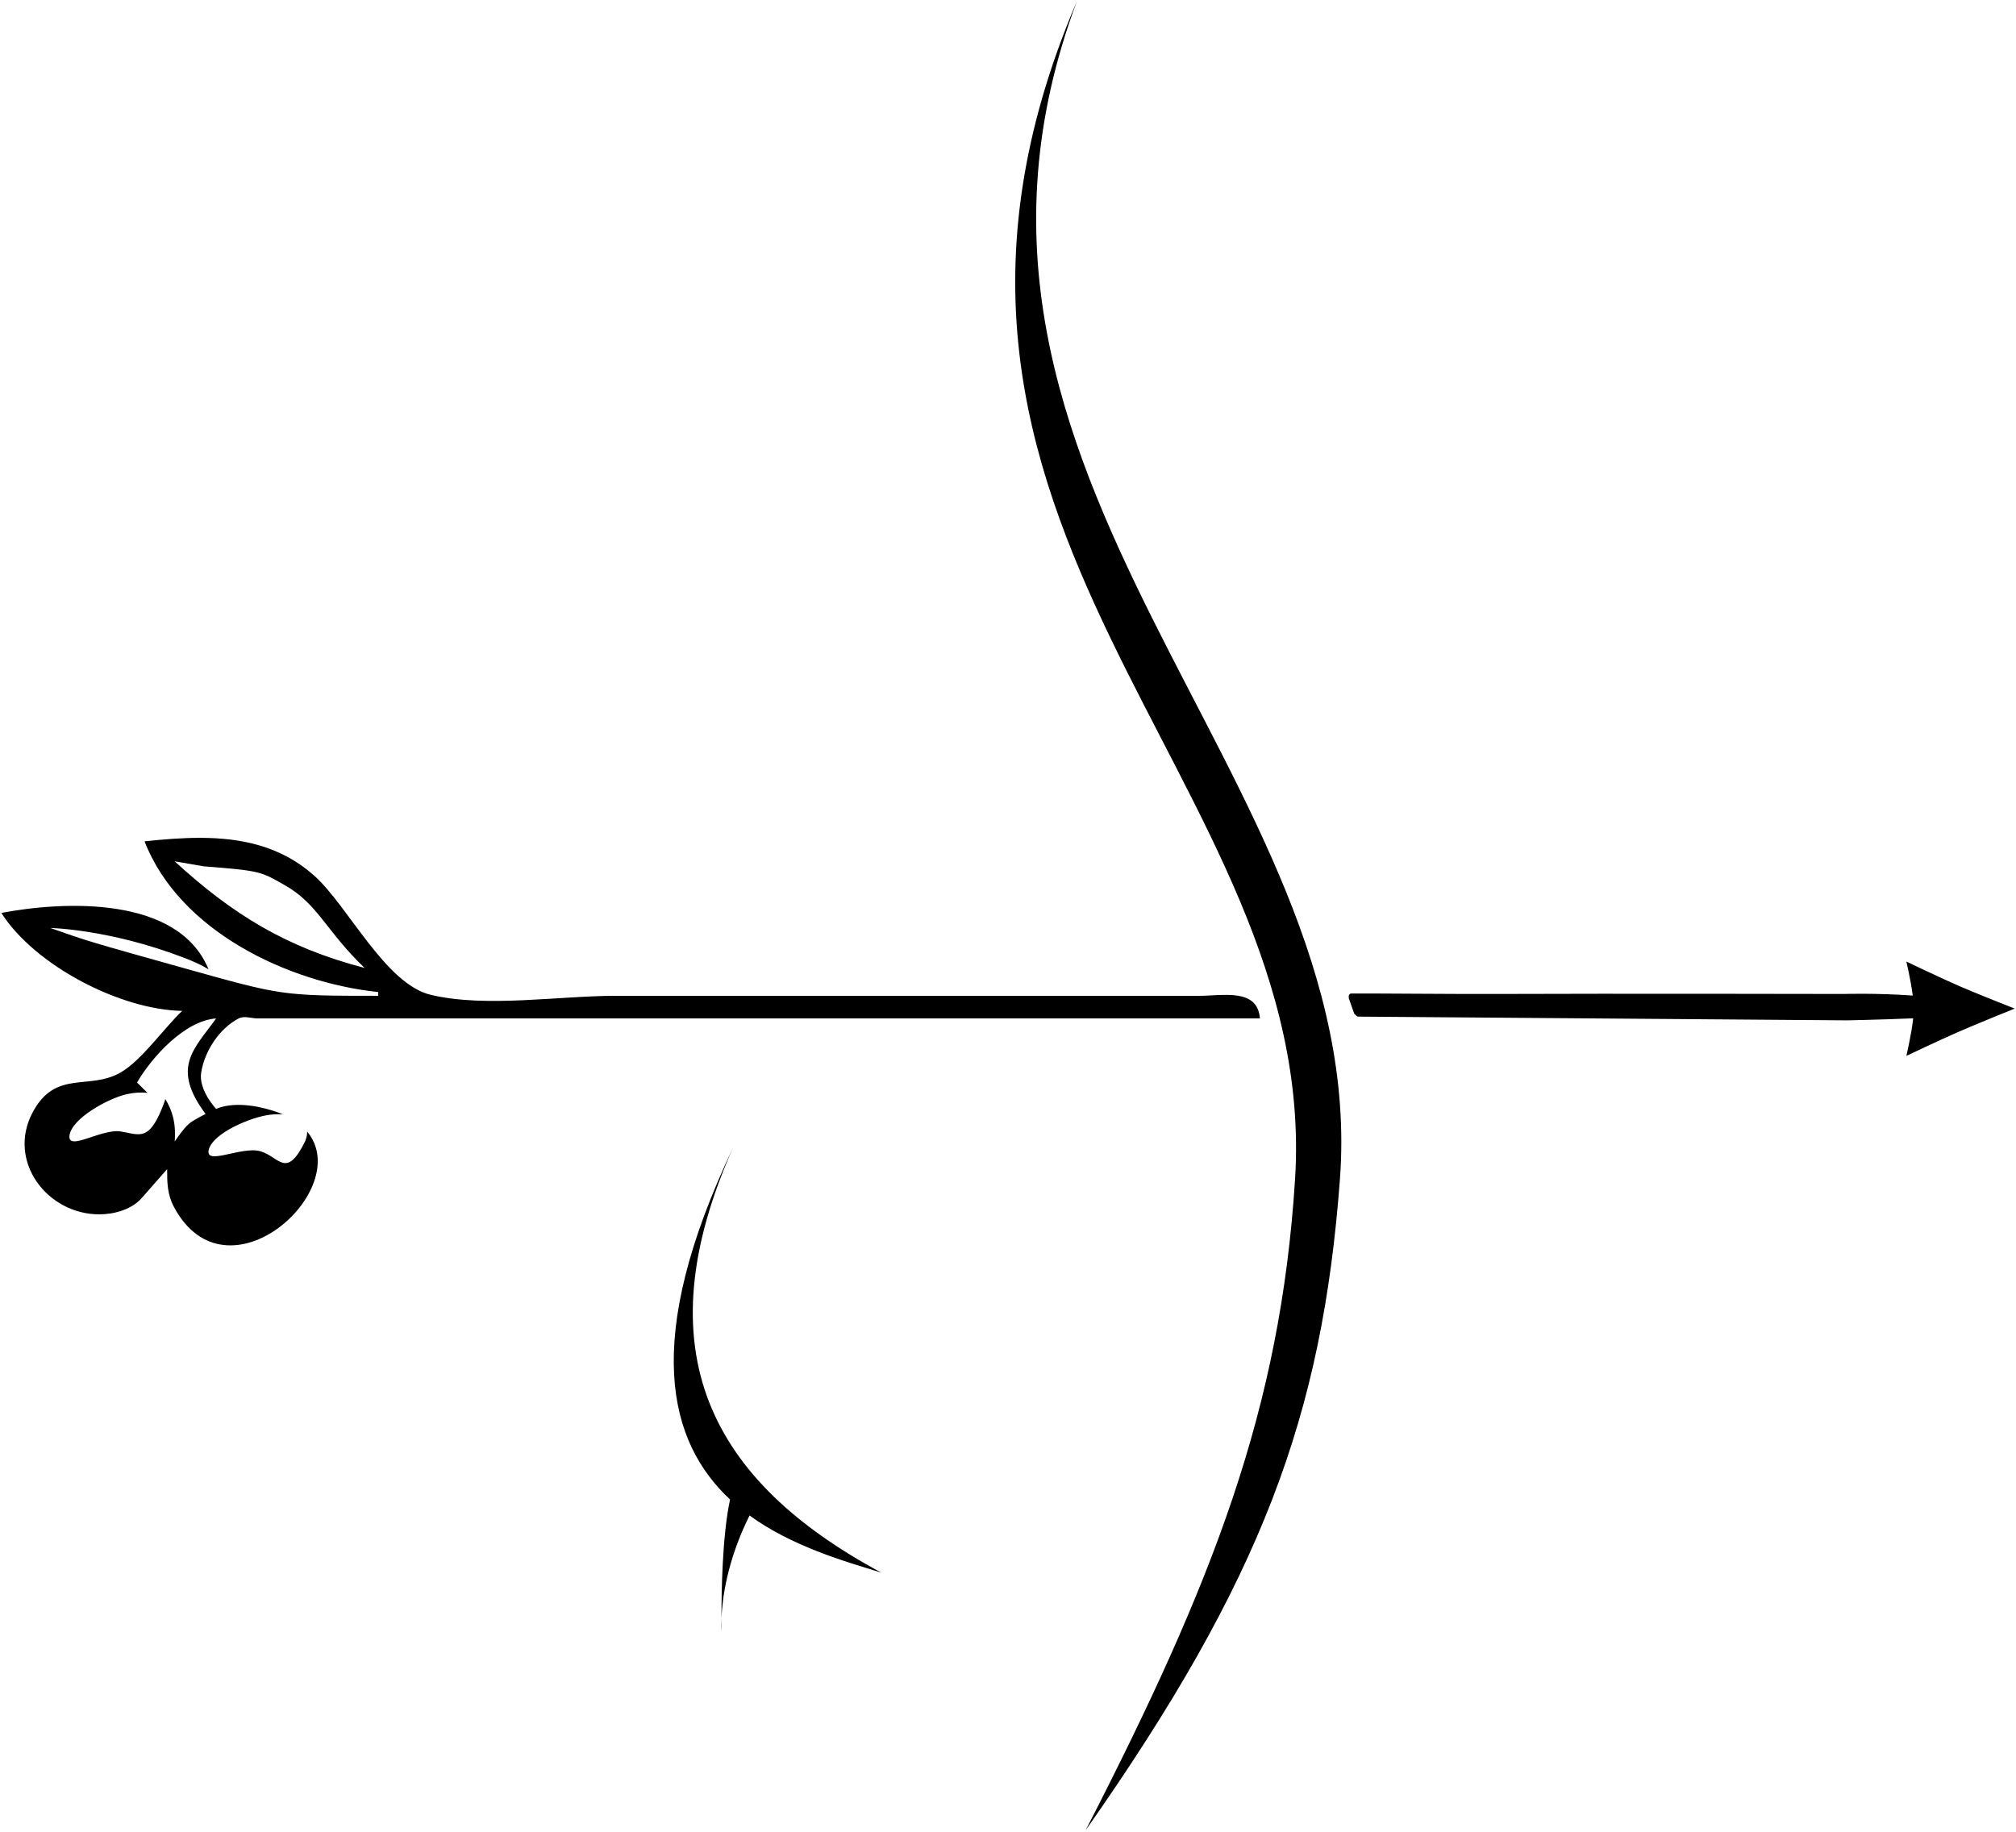
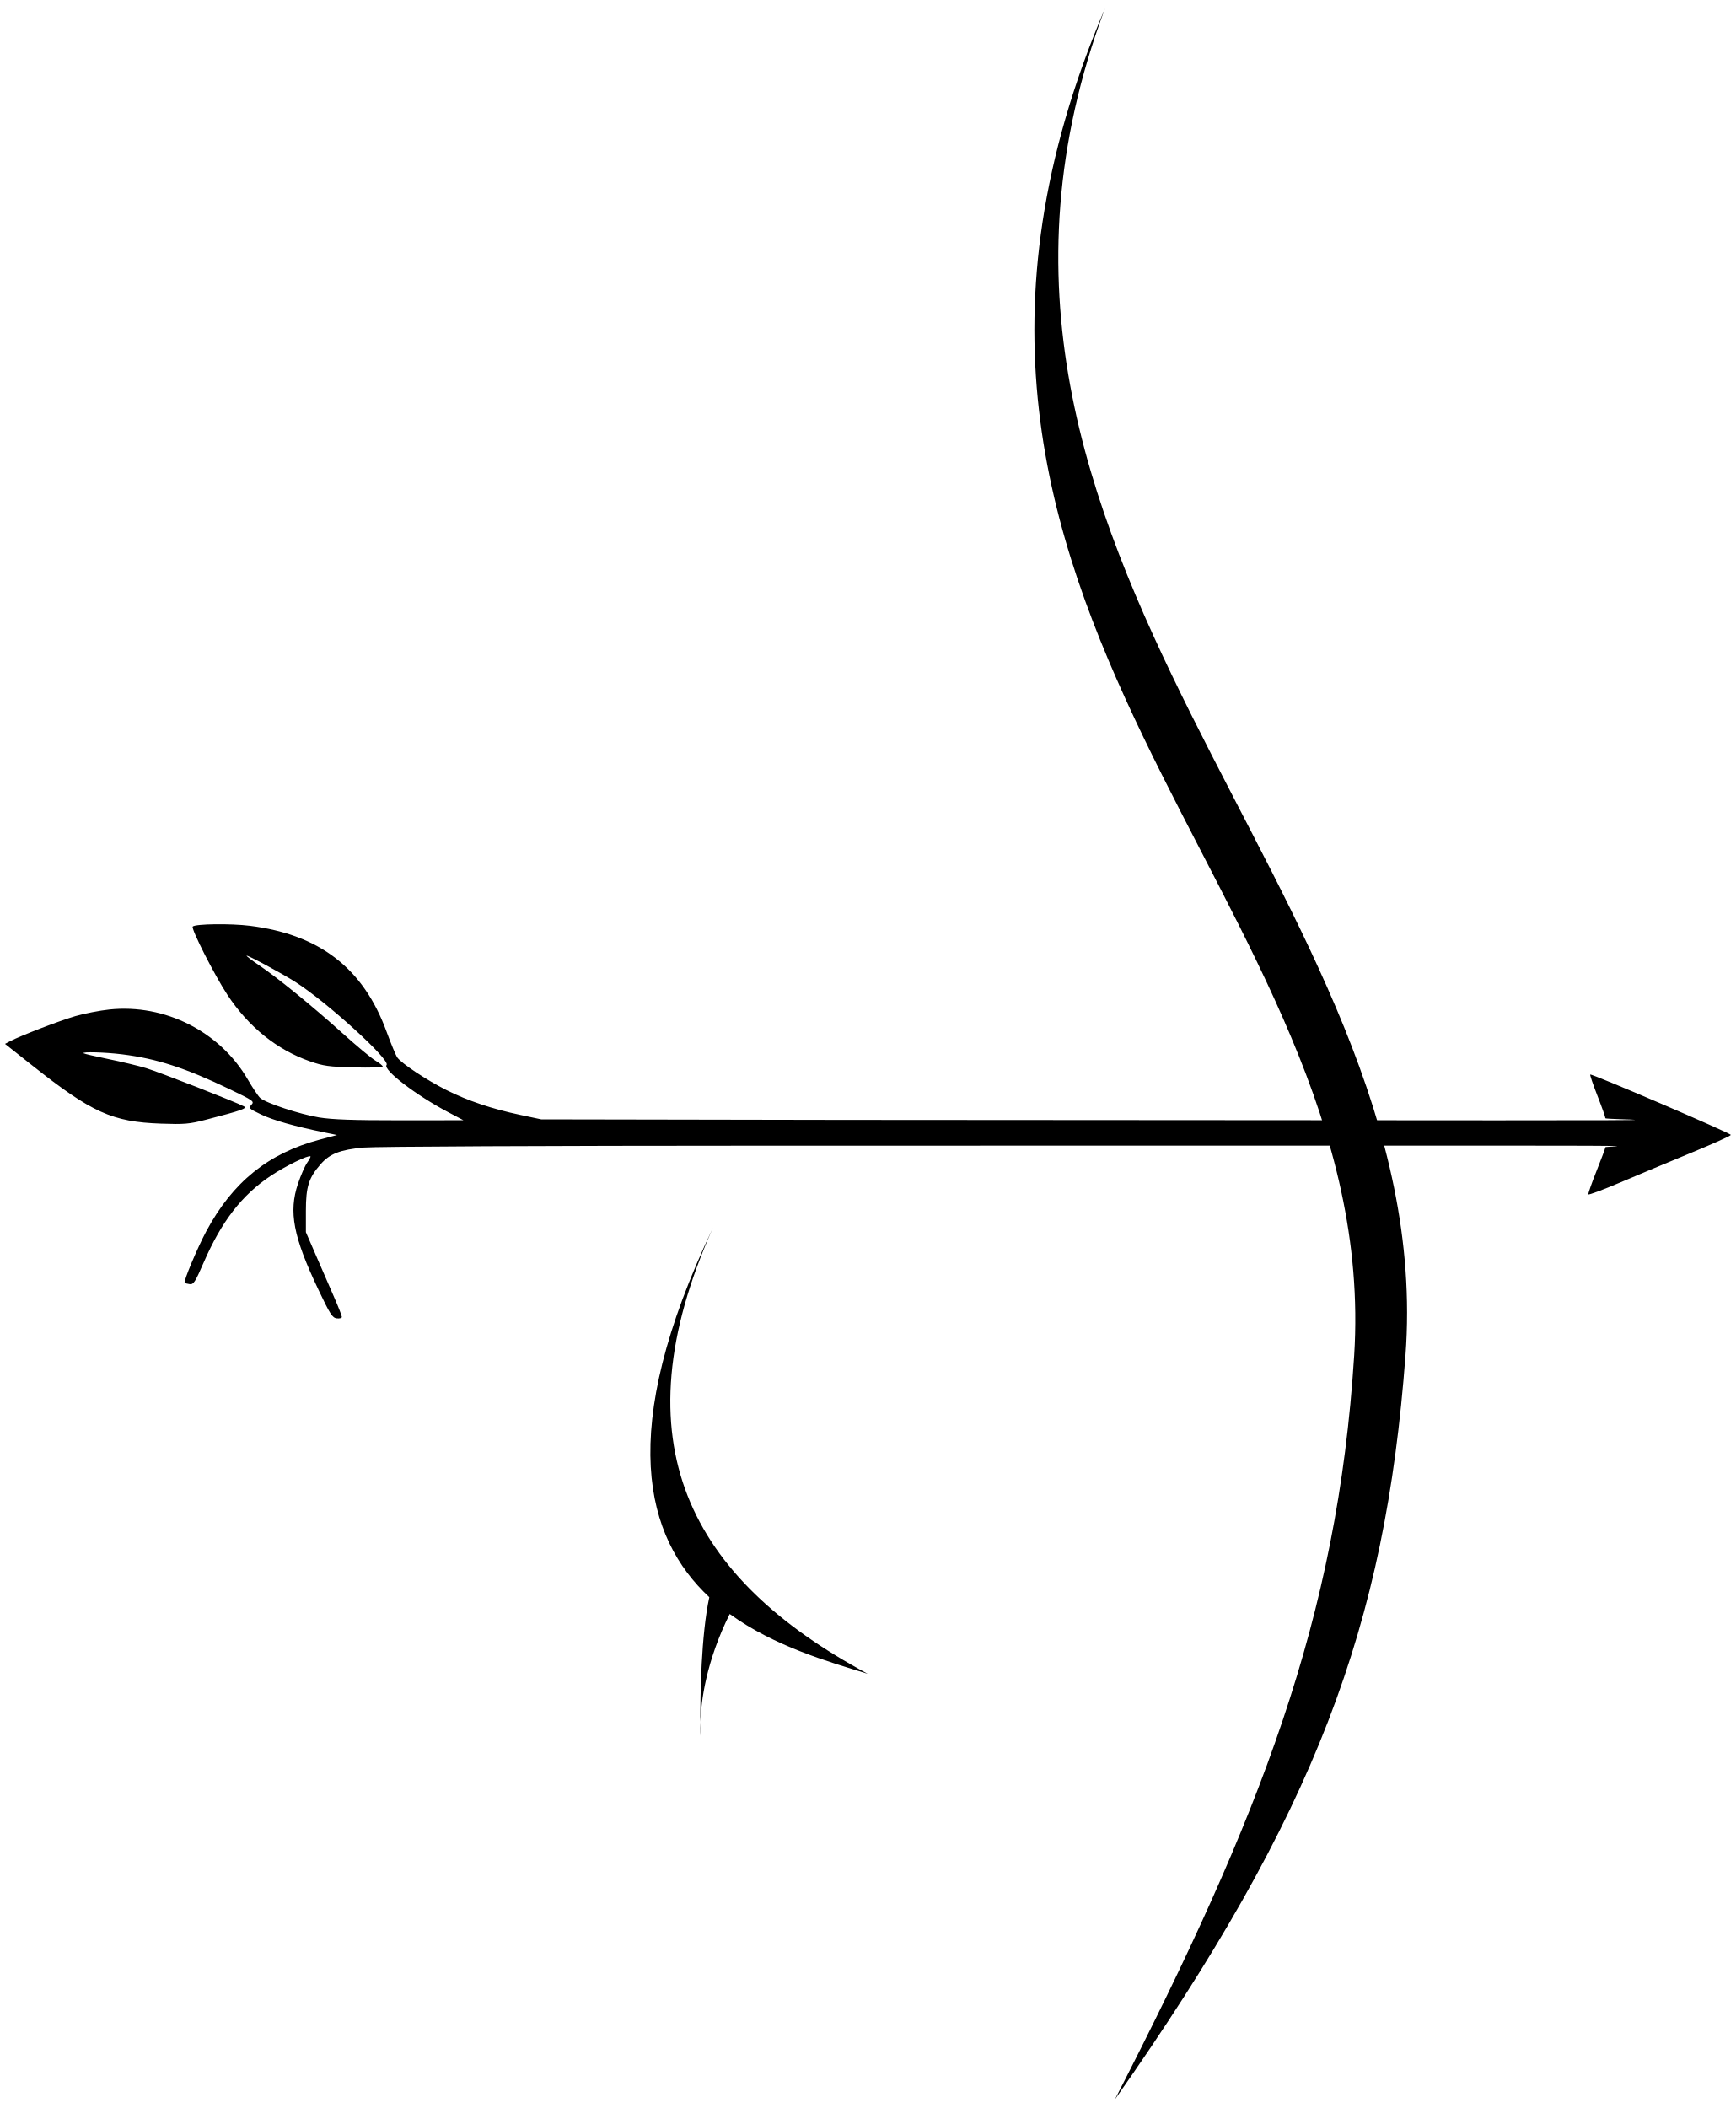
- <svg xmlns="http://www.w3.org/2000/svg" width="535" height="486" viewBox="0 0 141.552 128.588" version="1.1" id="svg5">
+ <svg xmlns="http://www.w3.org/2000/svg" width="700" height="850" viewBox="0 0 185.208 224.896" version="1.1" id="svg5">
  <defs id="defs2" />
-   <g id="layer1">
-     <path id="path112412-03-2-6-5" style="fill:#000000;stroke:none;stroke-width:0.265;stroke-linecap:round;stroke-linejoin:round;stroke-dasharray:none;paint-order:markers stroke fill;stop-color:#000000" d="m 75.619,0.072 c -15.875,37.17 17.085,54.626 15.312,82.739 -1.021,16.183 -5.791,28.36 -14.701,45.705 12.356,-17.597 16.611,-29.089 17.852,-45.703 2.118,-28.355 -31.068,-49.052 -18.463,-82.742 z m -61.532,58.761 c -1.304,-0.004 -2.628,0.107 -3.939,0.245 2.455,6.317 10.095,9.921 16.404,10.583 v 0.265 c -6.755,0 -6.775,-0.023 -13.55,-1.92 -6.775,-1.897 -6.776,-1.895 -9.469,-2.843 0,0 4.169,0.078 9.409,2.1 1.273,0.491 1.703,0.811 1.703,0.811 -2.125,-5.203 -10.185,-4.795 -14.552,-3.969 2.351,3.69 8.354,6.806 12.7,6.879 -1.28,1.215 -2.833,3.45 -4.292,4.307 -2.245,1.318 -4.596,-0.236 -6.218,2.837 -1.802,3.414 1.027,7.144 4.689,7.144 1.04,0 2.269,-0.34 2.969,-1.135 l 1.794,-2.04 c 0,0.954 0.012,1.774 0.47,2.638 3.705,6.982 12.746,-1.235 9.36,-5.275 0.006,0.19 -0.032,0.404 -0.124,0.646 -1.348,2.769 -1.841,1.096 -3.172,0.731 -1.319,-0.362 -3.896,1.046 -3.611,-0.105 0.291,-1.173 2.986,-2.307 4.318,-2.458 0.294,-0.033 0.596,-0.041 0.886,-0.019 -0.223,-0.097 -0.462,-0.186 -0.72,-0.267 -1.352,-0.423 -2.843,-0.588 -3.969,-0.125 0,0 -1.25,-1.317 -1.047,-2.554 0.249,-1.52 1.27,-3.082 2.635,-3.796 0.391,-0.204 0.882,0 1.323,0 h 70.379 c -0.156,-2.147 -2.621,-1.587 -4.233,-1.587 H 70.737 43.221 c -3.998,0 -9.081,0.851 -12.965,-0.066 -3.203,-0.756 -5.811,-6.247 -8.202,-8.379 -2.326,-2.073 -5.099,-2.639 -7.967,-2.648 z m -1.825,1.648 2.045,0.353 c 4.018,0.313 4.001,0.365 5.697,1.328 2.338,1.327 2.896,3.231 5.598,5.807 -5.59,-1.453 -9.358,-3.84 -13.339,-7.488 z m 121.592,7.039 c 0,0 0.306,1.284 0.45,2.388 -2.576,-0.184 -4.821,-0.112 -4.821,-0.112 0,0 -16.313,-0.034 -24.47,0 -2.956,0.012 -8.548,-0.046 -10.122,-0.03 -0.278,0.003 -0.173,0.372 -0.173,0.372 l 0.366,1.035 0.042,0.043 c 0.054,0.056 0.149,0.17 0.227,0.171 l 34.328,0.262 c 0,0 2.198,-0.04 4.653,-0.143 -0.125,1.15 -0.48,2.638 -0.48,2.638 0,0 2.392,-1.132 3.604,-1.663 1.323,-0.579 4.002,-1.659 4.002,-1.659 0,0 -2.601,-1.02 -3.882,-1.576 -1.255,-0.545 -3.723,-1.725 -3.723,-1.725 z m -118.678,3.994 c -1.571,2.187 -3.173,3.436 -0.741,6.711 0,0 -0.839,0.401 -1.185,0.703 -0.396,0.344 -0.984,1.229 -0.984,1.229 0.105,-1.287 -0.178,-2.209 -0.666,-2.99 -0.01,0.055 -0.022,0.112 -0.038,0.171 -1.053,2.894 -1.718,2.339 -3.079,2.114 -1.35,-0.223 -3.767,1.445 -3.602,0.27 0.168,-1.197 2.73,-2.605 4.039,-2.893 0.48,-0.106 0.99,-0.144 1.437,-0.084 -0.239,-0.24 -0.484,-0.481 -0.736,-0.732 1.055,-1.807 3.353,-4.34 5.556,-4.498 z m 36.332,8.998 c -6.526,13.693 -4.525,20.792 -0.248,24.782 -0.55,2.555 -0.607,6.548 -0.602,8.352 0.051,-1.354 0.379,-4.04 1.971,-7.228 2.954,2.144 6.563,3.189 9.25,4.01 C 49.97,104.029 45.039,94.942 51.507,80.511 Z M 50.657,113.645 c -0.023,0.604 0.01,0.944 0.01,0.944 0,0 -0.008,-0.358 -0.01,-0.944 z" />
+   <g id="g7165" transform="translate(275.9132,120.8969)">
+     <path id="path112772-9" style="fill:#000000;stroke:none;stroke-width:0.265;stroke-linecap:round;stroke-linejoin:round;stroke-dasharray:none;paint-order:markers stroke fill;stop-color:#000000" d="m -199.839,10.082 c -10.382,21.783 -7.198,33.077 -0.395,39.424 -0.875,4.065 -0.966,10.416 -0.958,13.287 0.081,-2.154 0.602,-6.427 3.136,-11.499 4.7,3.411 10.441,5.073 14.715,6.379 -18.944,-10.178 -26.788,-24.634 -16.499,-47.592 z m -1.352,52.711 c -0.036,0.96 0.016,1.501 0.016,1.501 0,0 -0.013,-0.57 -0.016,-1.501 z" />
+     <path id="rect370" style="fill:#000000;stroke-width:0.265;stroke-linejoin:round;paint-order:fill markers stroke;stop-color:#000000" d="m -185.992,-1.42 -32.176,-0.057 -2.241,-0.476 c -3.034,-0.644 -5.586,-1.503 -7.87,-2.648 -2.109,-1.058 -4.8,-2.84 -5.244,-3.475 -0.158,-0.225 -0.679,-1.478 -1.158,-2.785 -2.47,-6.735 -7.113,-10.328 -14.555,-11.265 -2.056,-0.259 -5.824,-0.211 -6.113,0.078 -0.21,0.21 2.312,5.174 3.704,7.292 2.241,3.409 5.291,5.865 8.806,7.089 1.435,0.499 2.021,0.581 4.7,0.65 1.683,0.044 3.06,0.002 3.059,-0.095 -7.8e-4,-0.096 -0.351,-0.38 -0.778,-0.63 -0.427,-0.25 -2.037,-1.592 -3.578,-2.982 -3.111,-2.807 -6.891,-5.883 -8.87,-7.218 -0.713,-0.481 -1.297,-0.927 -1.297,-0.989 0,-0.147 3.701,1.84 5.187,2.785 3.366,2.14 10.184,8.34 9.749,8.865 -0.418,0.504 3.107,3.211 6.54,5.022 l 1.66,0.876 -6.744,0.006 c -5.008,0.003 -7.235,-0.074 -8.652,-0.304 -2.057,-0.334 -5.69,-1.534 -6.293,-2.08 -0.204,-0.185 -0.799,-1.073 -1.323,-1.975 -2.97,-5.111 -8.828,-8.076 -14.744,-7.462 -1.04,0.108 -2.681,0.426 -3.647,0.707 -1.699,0.494 -5.82,2.077 -6.954,2.671 l -0.555,0.291 2.876,2.278 c 6.39,5.061 8.569,6.047 13.77,6.23 2.501,0.088 3.013,0.044 4.772,-0.413 3.839,-0.996 4.456,-1.212 4.077,-1.425 -0.755,-0.423 -9.042,-3.662 -10.456,-4.087 -0.826,-0.249 -2.64,-0.684 -4.031,-0.967 -1.39,-0.283 -2.574,-0.561 -2.63,-0.617 -0.18,-0.18 2.305,-0.11 4.122,0.116 3.692,0.459 6.762,1.456 11.475,3.723 2.538,1.221 2.646,1.298 2.319,1.66 -0.326,0.36 -0.275,0.412 1.033,1.036 1.286,0.614 3.565,1.26 6.748,1.913 l 1.349,0.276 -1.861,0.494 c -5.471,1.452 -9.276,4.527 -12.086,9.768 -0.947,1.766 -2.452,5.353 -2.308,5.498 0.053,0.053 0.3,0.121 0.549,0.152 0.393,0.049 0.585,-0.248 1.454,-2.253 1.933,-4.457 4.093,-7.251 7.208,-9.324 1.552,-1.032 4.025,-2.239 4.212,-2.055 0.041,0.041 -0.118,0.344 -0.353,0.674 -0.235,0.33 -0.677,1.339 -0.981,2.242 -1.013,3.007 -0.505,5.647 2.173,11.29 1.254,2.643 1.494,3.017 1.969,3.074 0.297,0.036 0.541,-0.032 0.541,-0.152 0,-0.12 -0.378,-1.083 -0.84,-2.141 -0.462,-1.057 -1.326,-3.043 -1.919,-4.413 l -1.079,-2.49 V 8.276 c 0,-2.57 0.301,-3.518 1.578,-4.973 0.982,-1.118 2.092,-1.546 4.592,-1.772 1.214,-0.109 19.545,-0.195 42.636,-0.199 l 78.179,-0.008 c 18.545,0 11.667,0.075 11.667,0.168 0,0.093 -0.423,1.228 -0.94,2.522 -0.517,1.295 -0.914,2.425 -0.882,2.511 0.032,0.086 1.599,-0.499 3.482,-1.3 1.883,-0.801 5.291,-2.227 7.573,-3.168 2.282,-0.941 4.15,-1.784 4.15,-1.873 0,-0.185 -14.872,-6.571 -15.001,-6.442 -0.046,0.046 0.299,1.064 0.767,2.261 0.468,1.197 0.851,2.277 0.851,2.4 0,0.158 12.278,0.223 -11.565,0.223 z" />
+     <path style="fill:#000000;stroke:none;stroke-width:0.265;stroke-linecap:round;stroke-linejoin:round;stroke-dasharray:none;paint-order:markers stroke fill;stop-color:#000000" d="m -131.428,23.711 c 3.08,-48.826 -54.163,-79.142 -26.592,-143.699 -21.892,58.511 35.744,94.458 32.066,143.703 -2.155,28.854 -9.545,48.812 -31.005,79.374 15.474,-30.125 23.759,-51.273 25.531,-79.379 z" id="path112412-03-2-6-2" />
  </g>
</svg>
